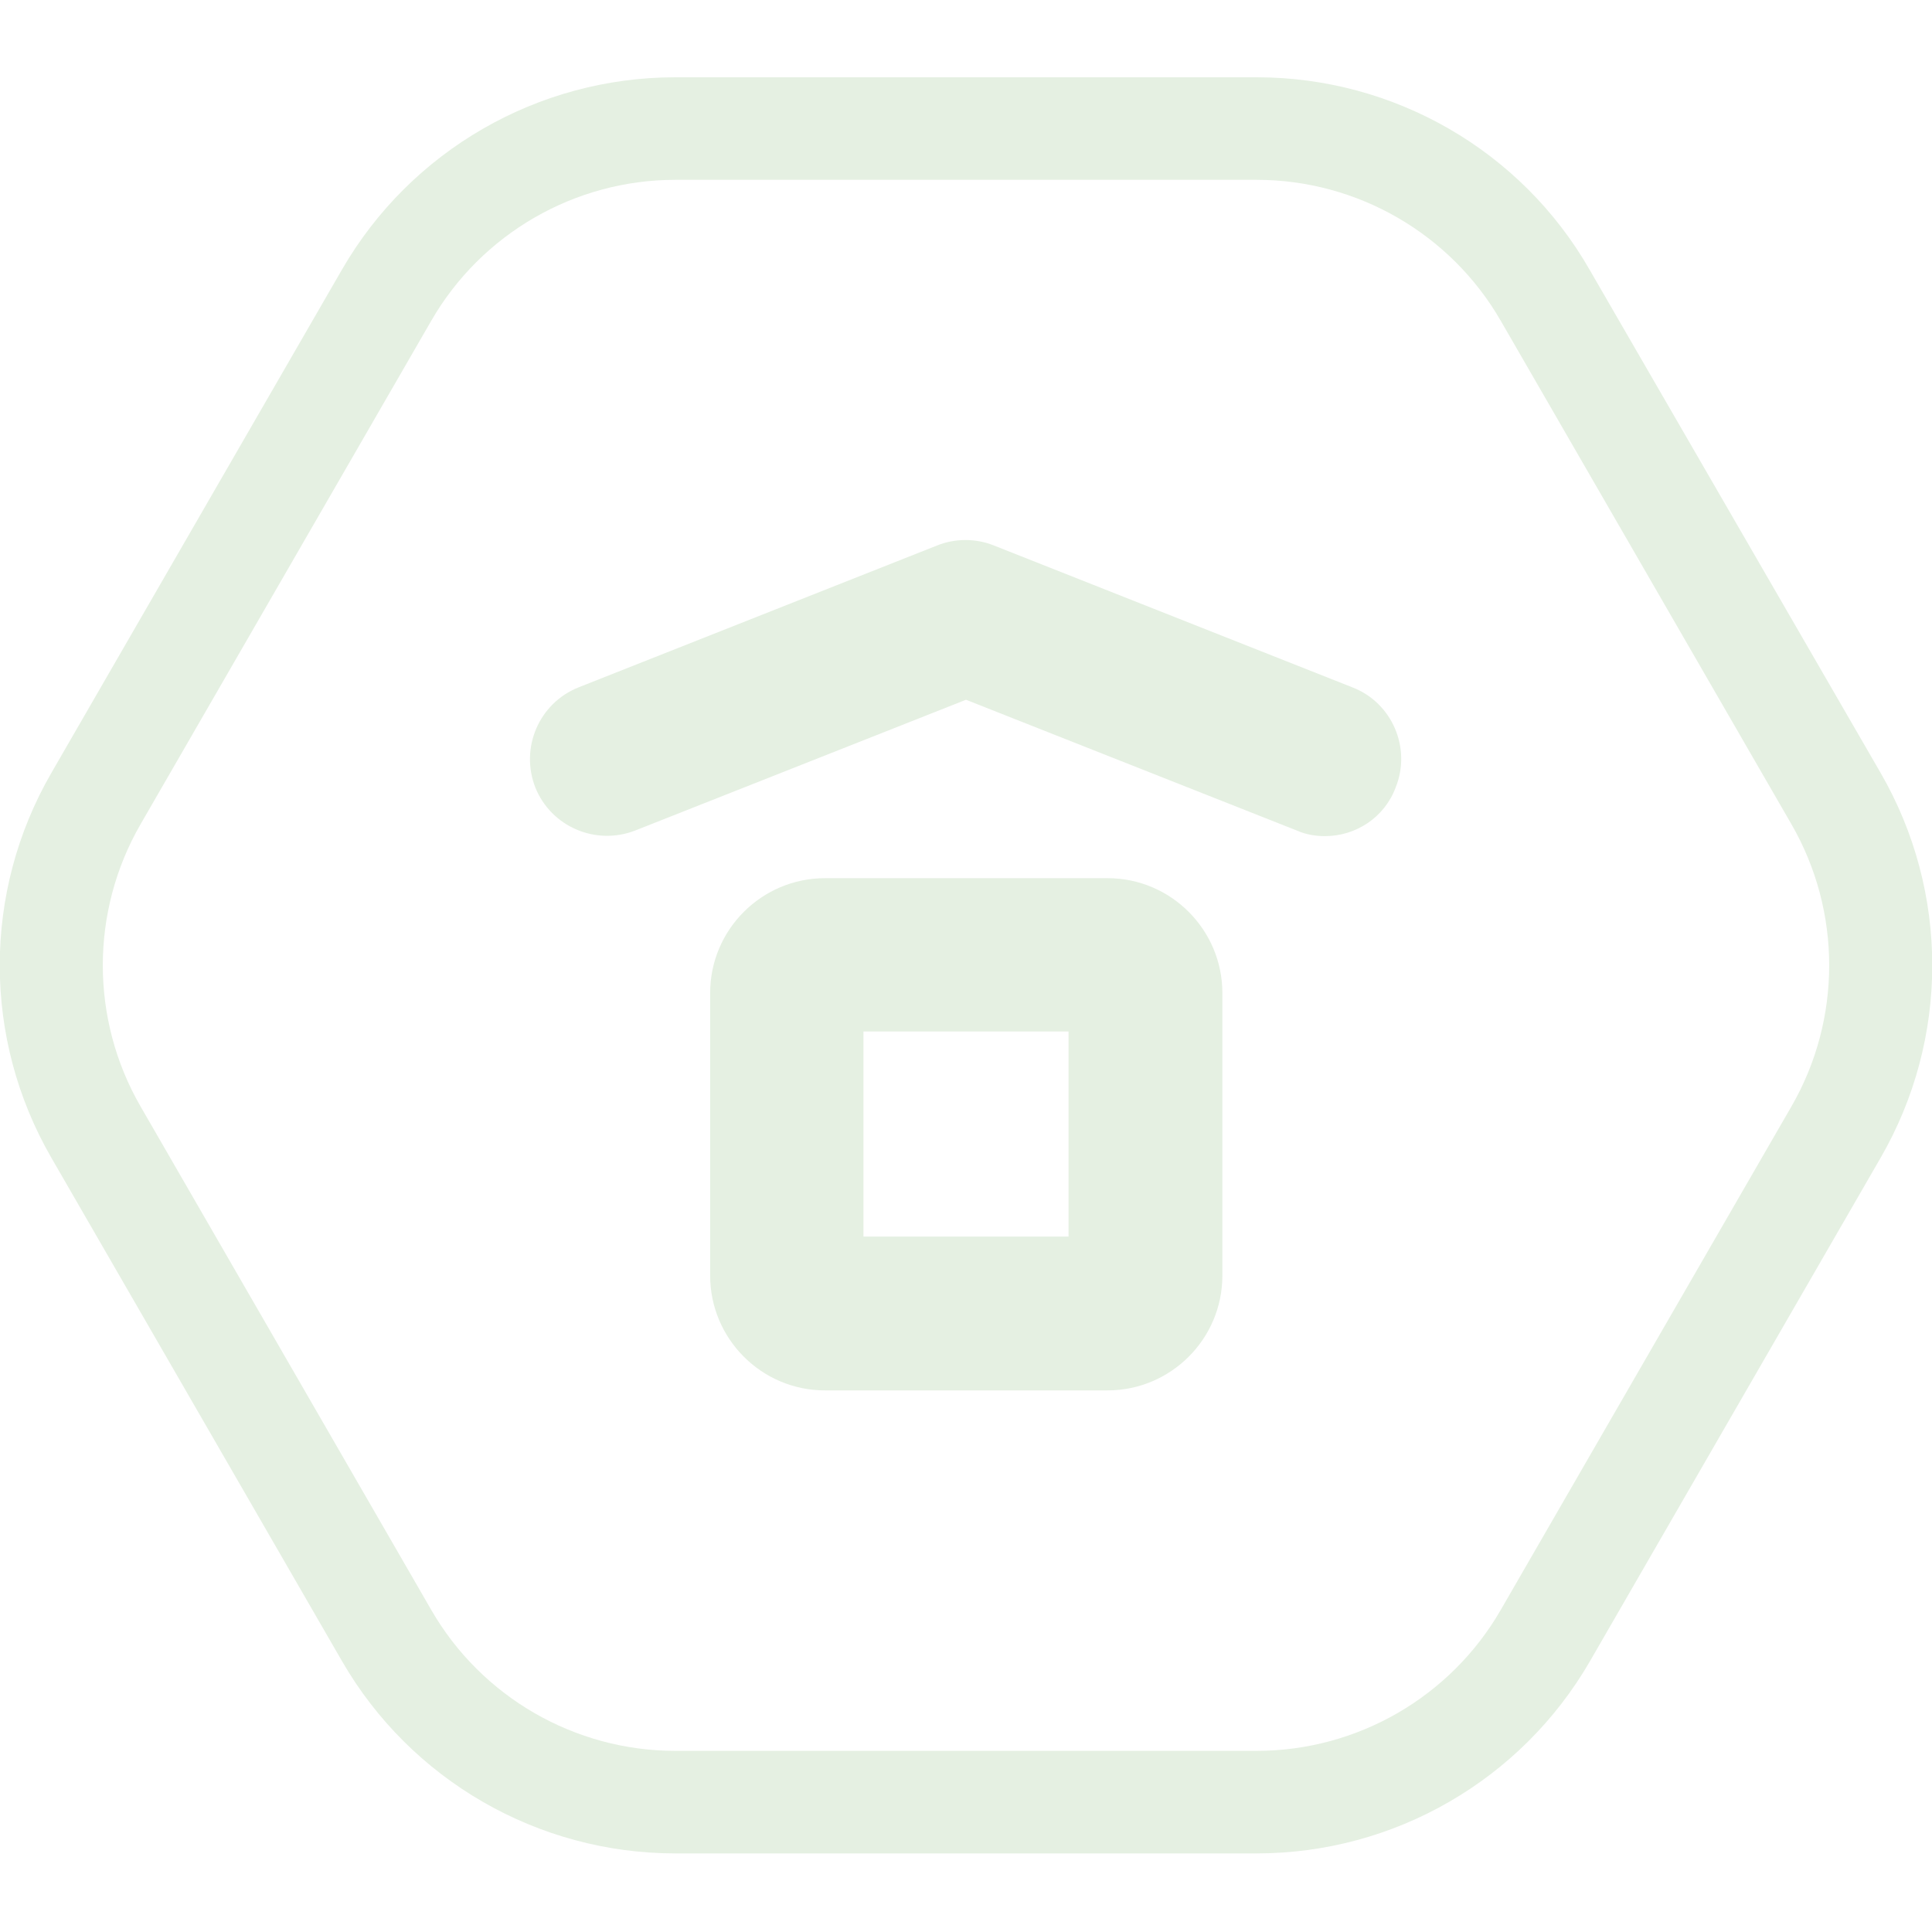
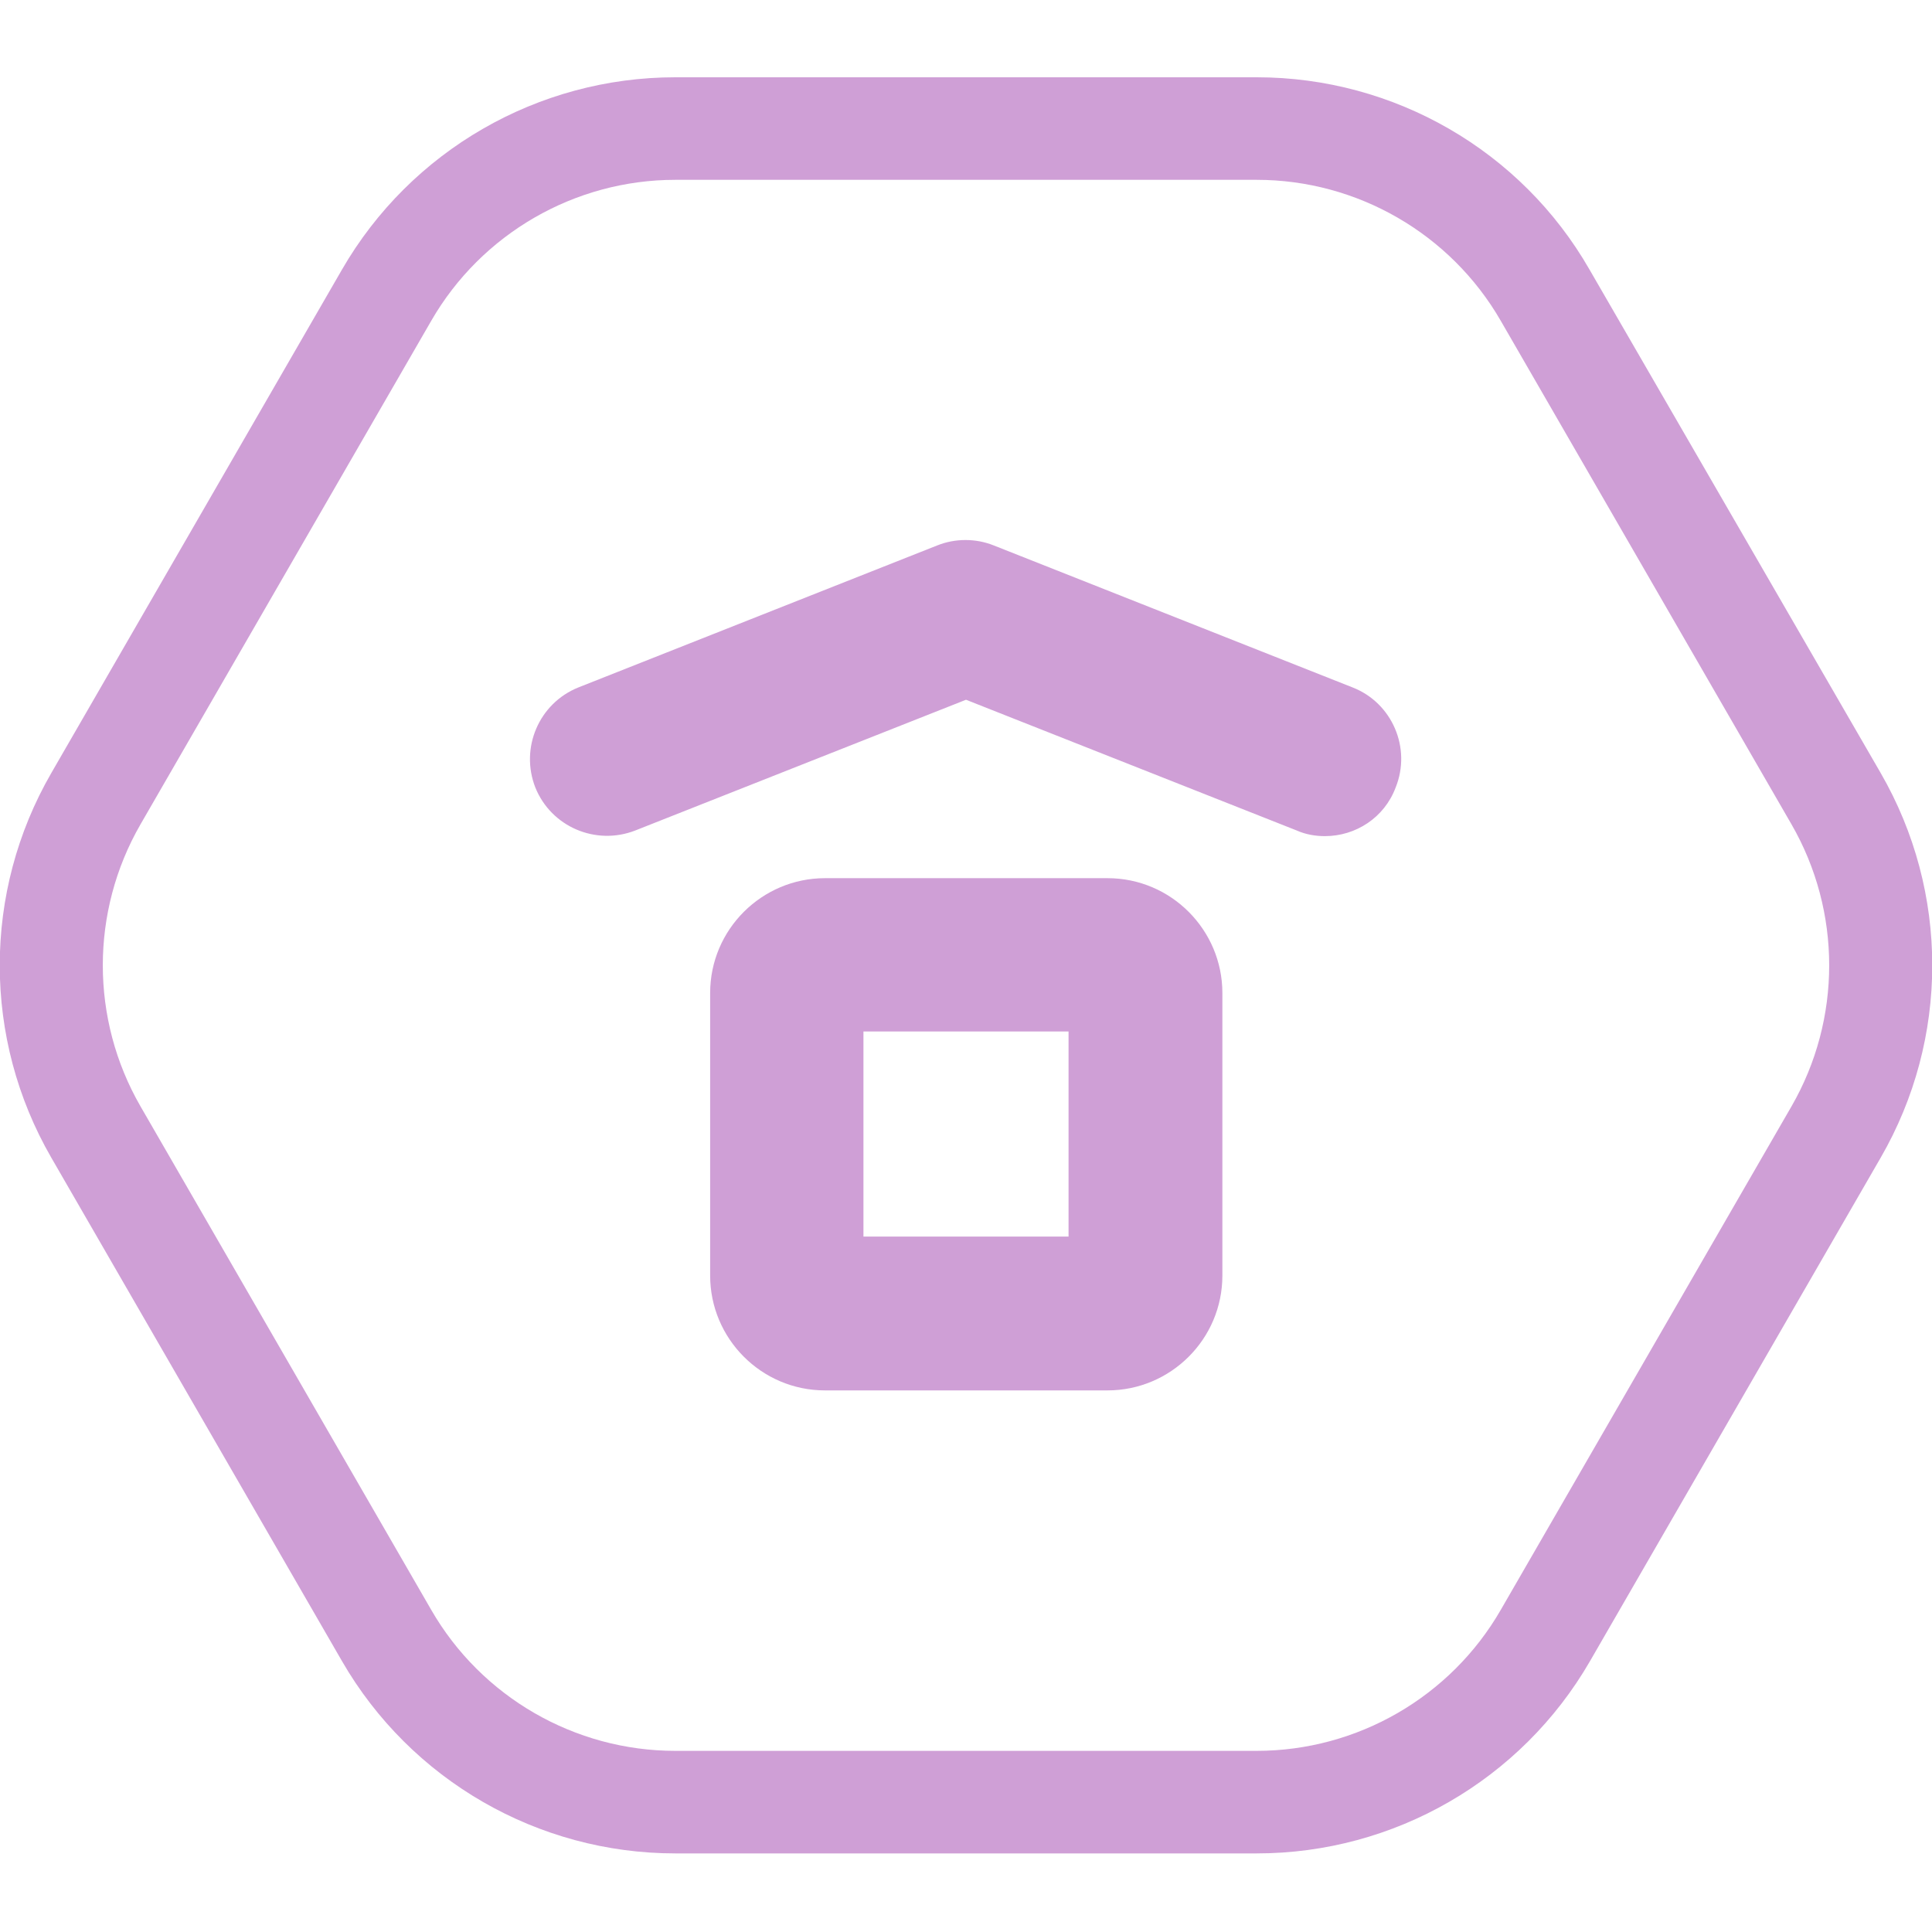
<svg xmlns="http://www.w3.org/2000/svg" width="100" height="100" viewBox="0 0 100 100" fill="none">
  <g clip-path="url(#clip0)">
-     <path d="M65.048 9.308C70.249 9.308 75.08 12.095 77.68 16.606L92.728 42.668C95.329 47.179 95.329 52.753 92.728 57.264L77.68 83.326C75.08 87.838 70.249 90.624 65.048 90.624H34.952C29.75 90.624 24.92 87.838 22.32 83.326L7.272 57.264C4.671 52.753 4.671 47.179 7.272 42.668L22.32 16.606C24.92 12.095 29.75 9.308 34.952 9.308H65.048ZM65.048 4H34.952C27.84 4 21.258 7.795 17.702 13.952L2.654 40.014C-0.902 46.171 -0.902 53.761 2.654 59.918L17.702 85.98C21.258 92.137 27.84 95.932 34.952 95.932H65.048C72.16 95.932 78.742 92.137 82.298 85.98L97.346 59.918C100.902 53.761 100.902 46.171 97.346 40.014L82.272 13.952C78.742 7.795 72.16 4 65.048 4Z" fill="#e5f0e2" />
-     <path d="M68.578 43.278C68.1 43.278 67.596 43.199 67.118 42.986L50 36.219L32.882 42.986C30.839 43.782 28.53 42.8 27.707 40.757C26.911 38.713 27.893 36.404 29.936 35.582L48.514 28.23C49.443 27.859 50.504 27.859 51.433 28.23L70.011 35.582C72.054 36.378 73.063 38.713 72.24 40.757C71.656 42.323 70.17 43.278 68.578 43.278Z" fill="#e5f0e2" />
-     <path d="M57.325 71.967H42.702C39.411 71.967 36.757 69.287 36.757 66.022V51.399C36.757 48.108 39.437 45.454 42.702 45.454H57.325C60.616 45.454 63.27 48.135 63.27 51.399V66.022C63.27 69.313 60.589 71.967 57.325 71.967ZM44.692 64.005H55.308V53.39H44.692V64.005Z" fill="#e5f0e2" />
+     <path d="M65.048 9.308C70.249 9.308 75.08 12.095 77.68 16.606L92.728 42.668C95.329 47.179 95.329 52.753 92.728 57.264L77.68 83.326C75.08 87.838 70.249 90.624 65.048 90.624H34.952C29.75 90.624 24.92 87.838 22.32 83.326L7.272 57.264C4.671 52.753 4.671 47.179 7.272 42.668L22.32 16.606C24.92 12.095 29.75 9.308 34.952 9.308H65.048ZM65.048 4H34.952C27.84 4 21.258 7.795 17.702 13.952L2.654 40.014C-0.902 46.171 -0.902 53.761 2.654 59.918L17.702 85.98C21.258 92.137 27.84 95.932 34.952 95.932H65.048C72.16 95.932 78.742 92.137 82.298 85.98L97.346 59.918C100.902 53.761 100.902 46.171 97.346 40.014L82.272 13.952C78.742 7.795 72.16 4 65.048 4Z" fill="#cf9fd6" />
+     <path d="M68.578 43.278C68.1 43.278 67.596 43.199 67.118 42.986L50 36.219L32.882 42.986C30.839 43.782 28.53 42.8 27.707 40.757C26.911 38.713 27.893 36.404 29.936 35.582L48.514 28.23C49.443 27.859 50.504 27.859 51.433 28.23L70.011 35.582C72.054 36.378 73.063 38.713 72.24 40.757C71.656 42.323 70.17 43.278 68.578 43.278Z" fill="#cf9fd6" />
+     <path d="M57.325 71.967H42.702C39.411 71.967 36.757 69.287 36.757 66.022V51.399C36.757 48.108 39.437 45.454 42.702 45.454H57.325C60.616 45.454 63.27 48.135 63.27 51.399V66.022C63.27 69.313 60.589 71.967 57.325 71.967ZM44.692 64.005H55.308V53.39H44.692V64.005Z" fill="#cf9fd6" />
  </g>
  <defs>
    <clipPath id="clip0">
-       <rect width="100" height="91.932" fill="#e5f0e2" transform="translate(0 4)" />
+       <rect width="100" height="91.932" fill="#cf9fd6" transform="translate(0 4)" />
    </clipPath>
  </defs>
</svg>
